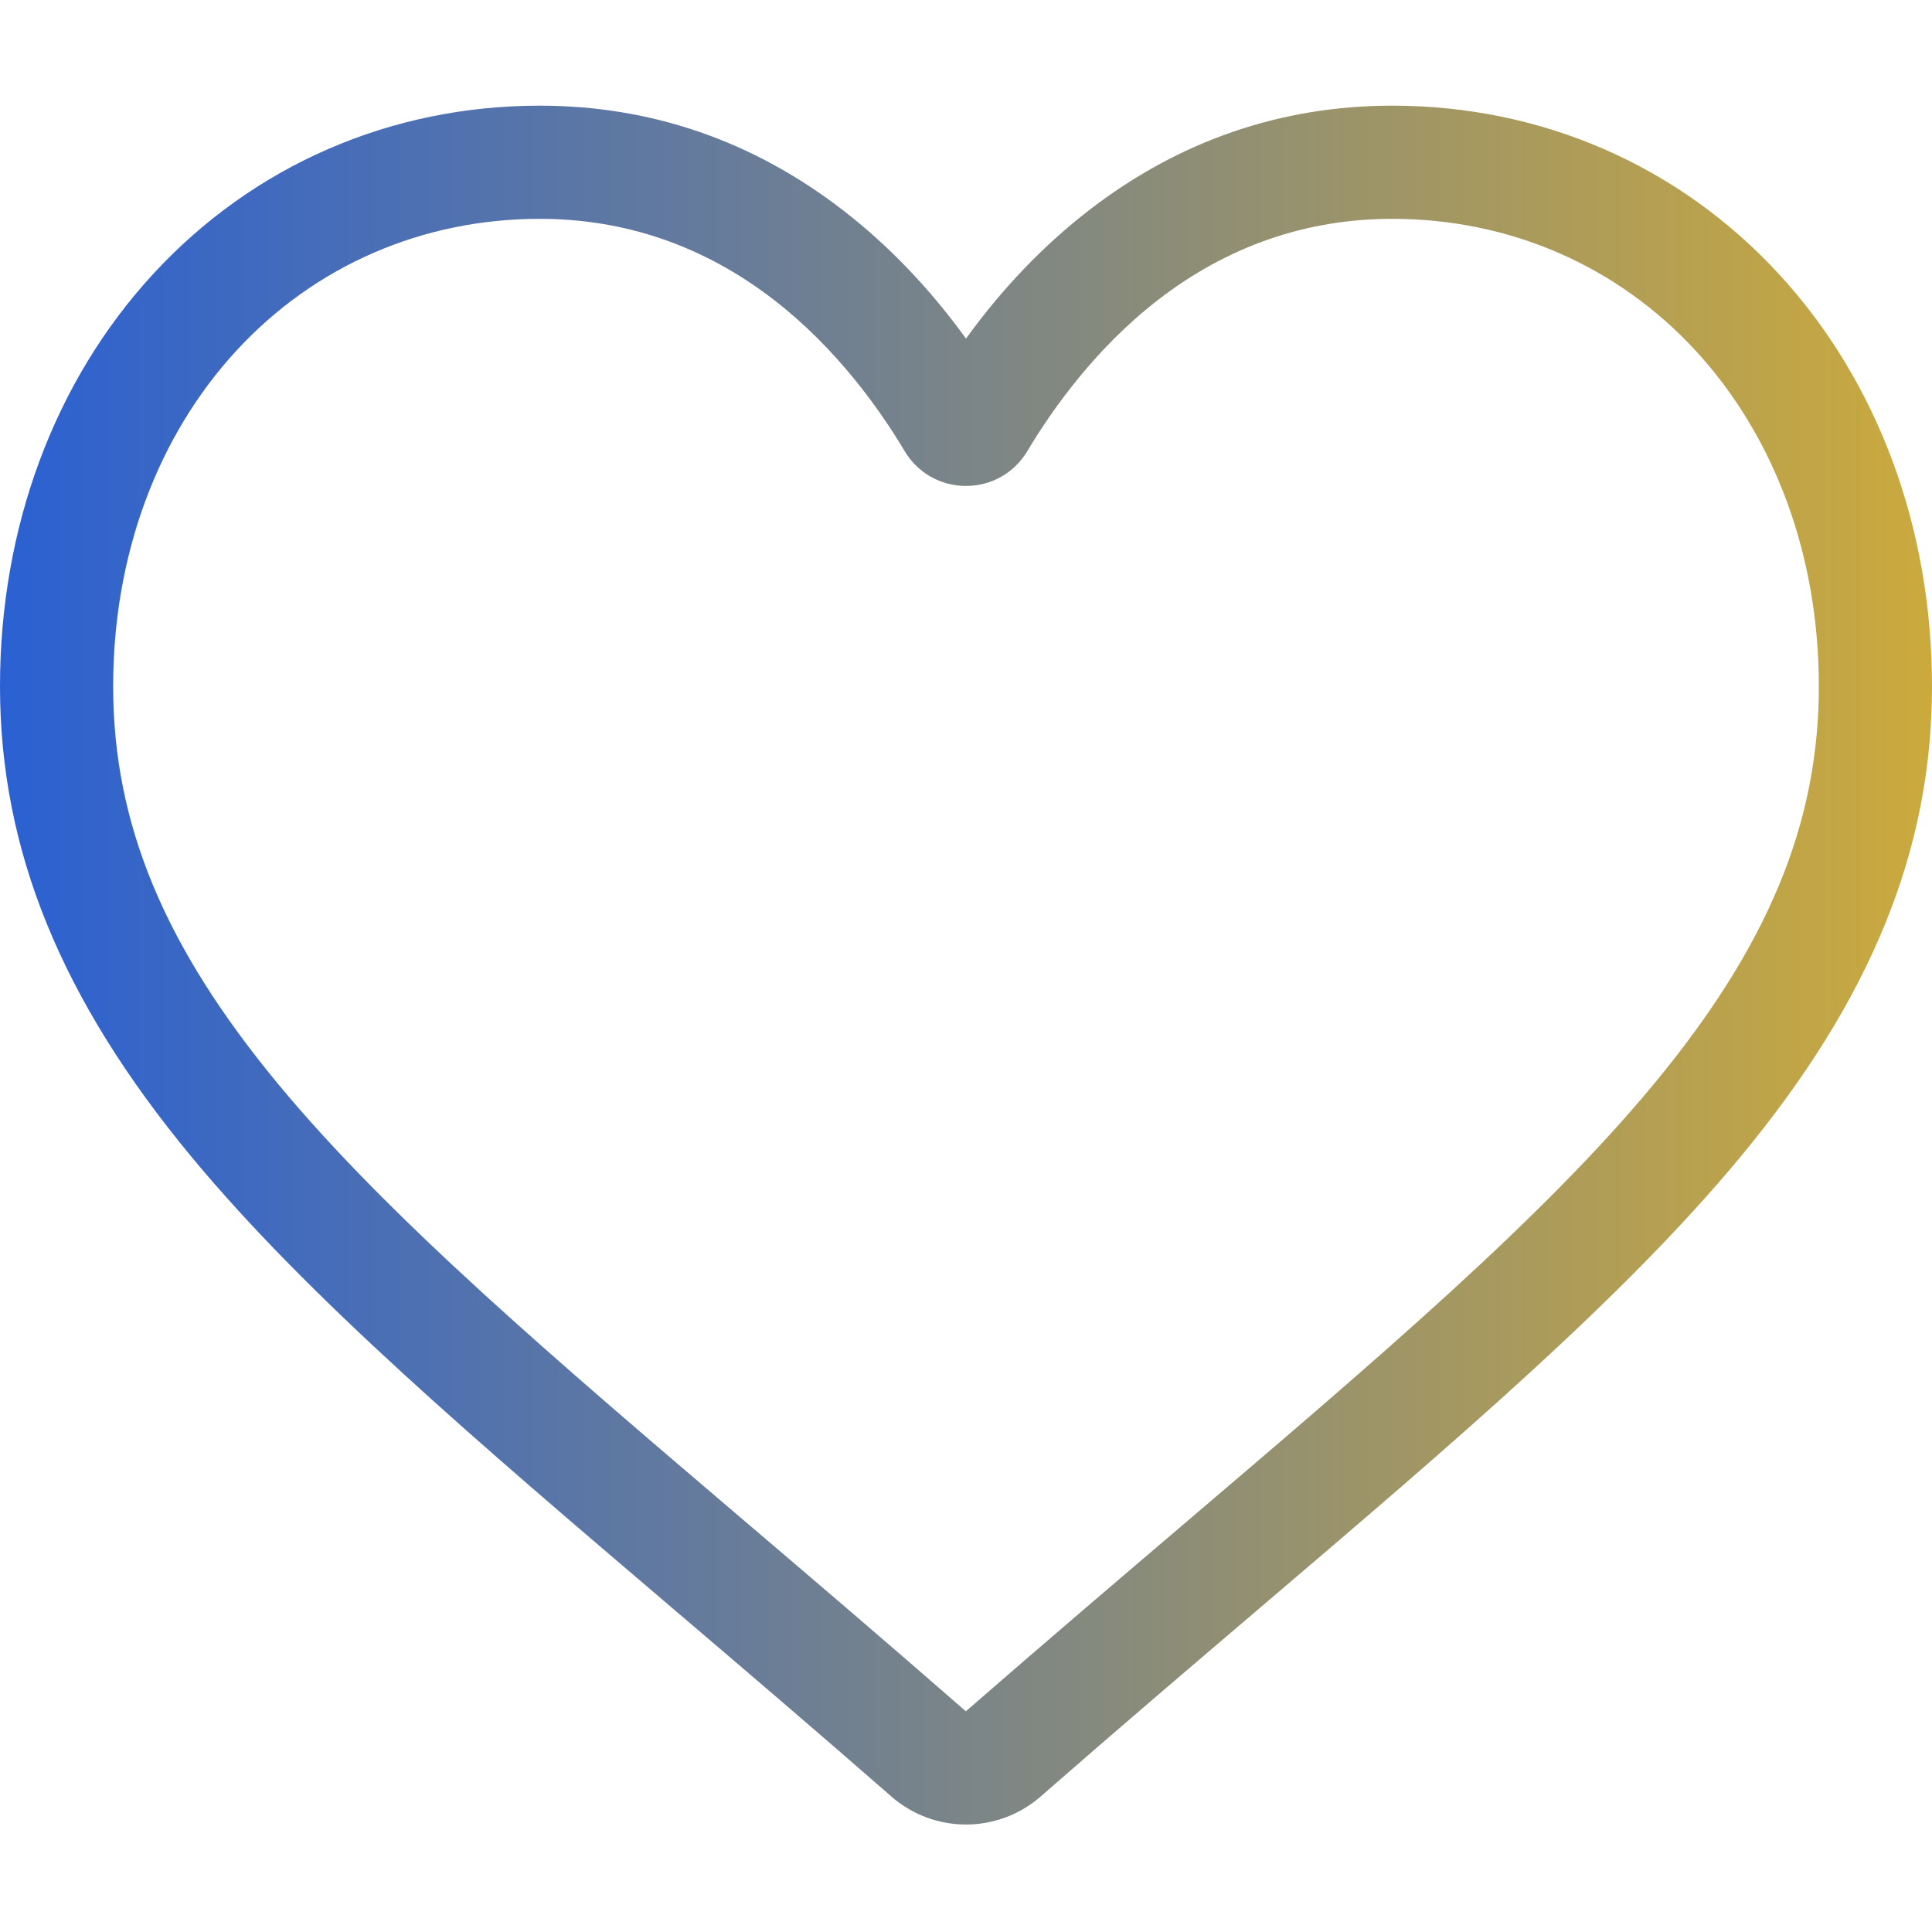
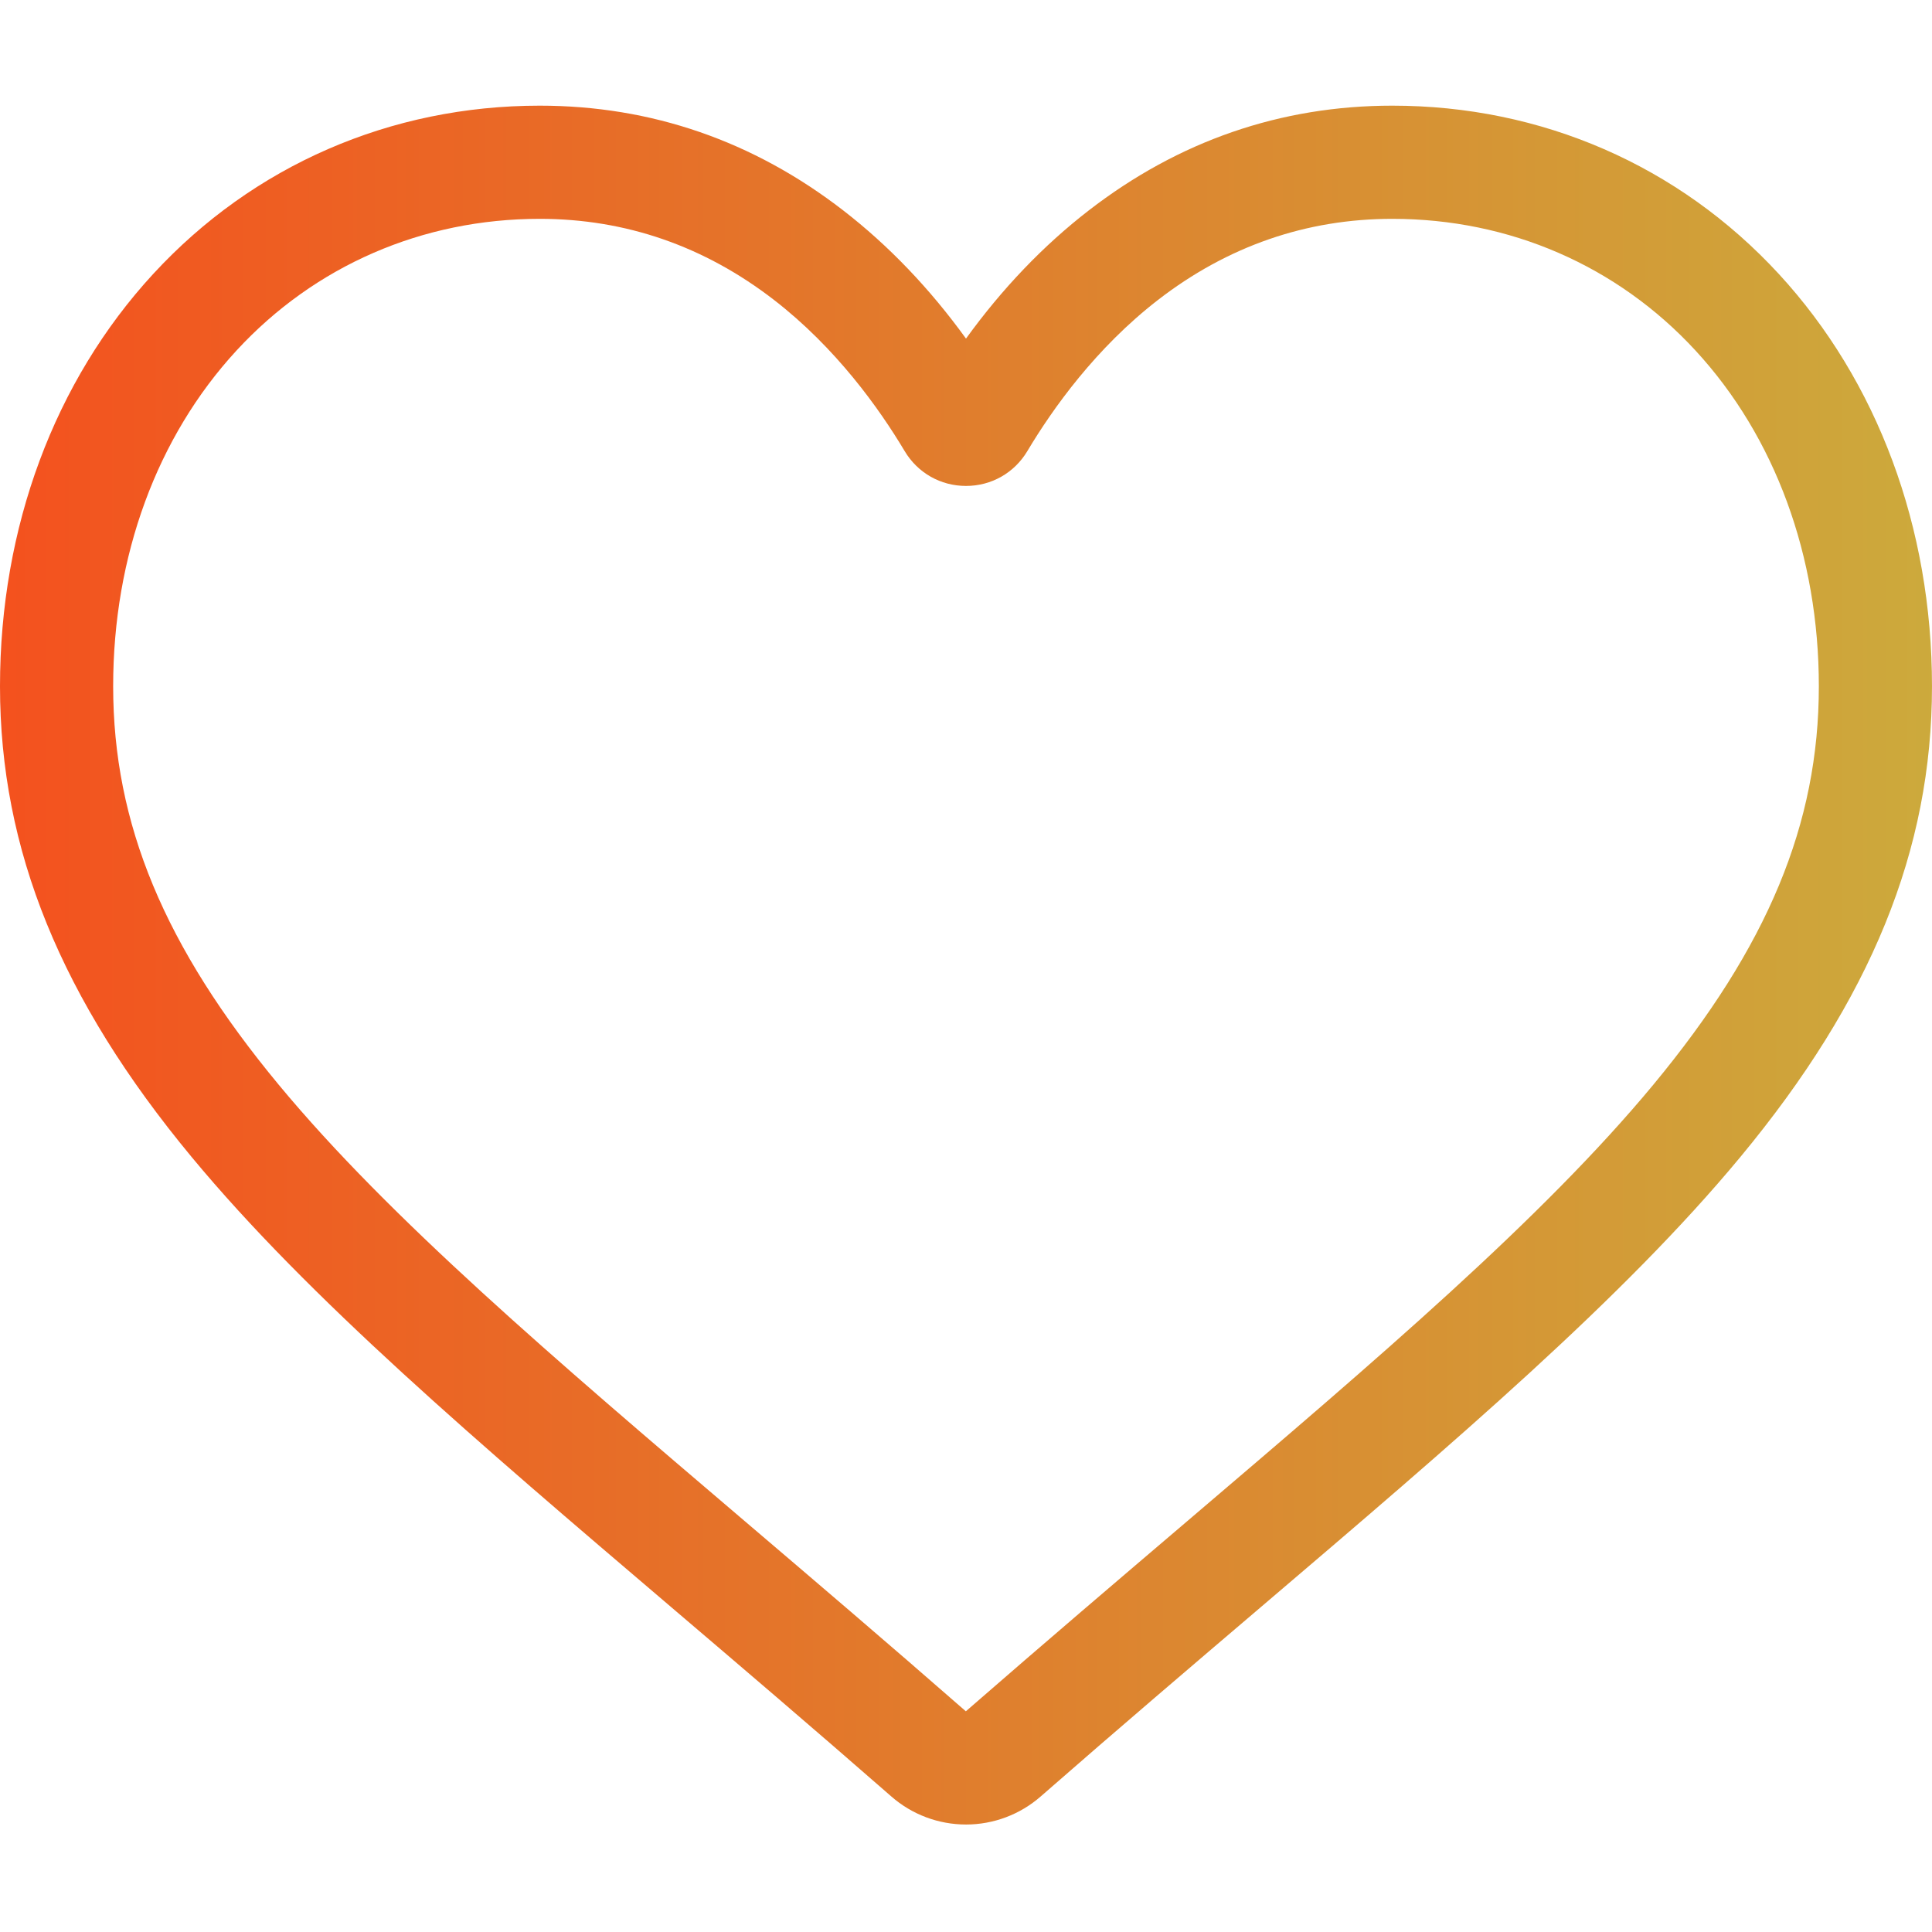
<svg xmlns="http://www.w3.org/2000/svg" viewBox="0 -28 512.001 512" width="512px" height="512px">
  <defs>
    <linearGradient id="grad1" x1="0%" y1="0%" x2="100%" y2="0%">
-       <stop offset="0%" style="stop-color:rgb(42,96,211);stop-opacity:1" />
+       <stop offset="0%" style="stop-color:rgb(244,81,30);stop-opacity:1" />
      <stop offset="100%" style="stop-color:rgb(204,170,60);stop-opacity:1" />
    </linearGradient>
  </defs>
  <path fill="url(#grad1)" d="m256 455.516c-7.289 0-14.316-2.641-19.793-7.438-20.684-18.086-40.625-35.082-58.219-50.074l-.09-.078c-51.582-43.957-96.125-81.918-127.117-119.312-34.645-41.805-50.781-81.441-50.781-124.742 0-42.07 14.426-80.883 40.617-109.293 26.504-28.746 62.871-44.578 102.414-44.578 29.555 0 56.621 9.344 80.445 27.77 12.023 9.301 22.922 20.684 32.523 33.961 9.605-13.277 20.5-24.66 32.527-33.961 23.824-18.426 50.891-27.77 80.445-27.77 39.539 0 75.91 15.832 102.414 44.578 26.191 28.41 40.613 67.223 40.613 109.293 0 43.301-16.133 82.938-50.777 124.738-30.992 37.398-75.531 75.355-127.105 119.309-17.625 15.016-37.598 32.039-58.328 50.168-5.473 4.789-12.504 7.43-19.789 7.43zm-112.969-425.523c-31.066 0-59.605 12.398-80.367 34.914-21.07 22.855-32.676 54.449-32.676 88.965 0 36.418 13.535 68.988 43.883 105.605 29.332 35.395 72.961 72.574 123.477 115.625l.094.078c17.66 15.051 37.68 32.113 58.516 50.332 20.961-18.254 41.012-35.344 58.707-50.418 50.512-43.051 94.137-80.223 123.469-115.617 30.344-36.617 43.879-69.188 43.879-105.605 0-34.516-11.605-66.109-32.676-88.965-20.758-22.516-49.301-34.914-80.363-34.914-22.758 0-43.652 7.234-62.102 21.5-16.441 12.719-27.895 28.797-34.609 40.047-3.453 5.785-9.531 9.238-16.262 9.238s-12.809-3.453-16.262-9.238c-6.711-11.25-18.164-27.328-34.609-40.047-18.449-14.266-39.344-21.5-62.098-21.5zm0 0" />
</svg>
